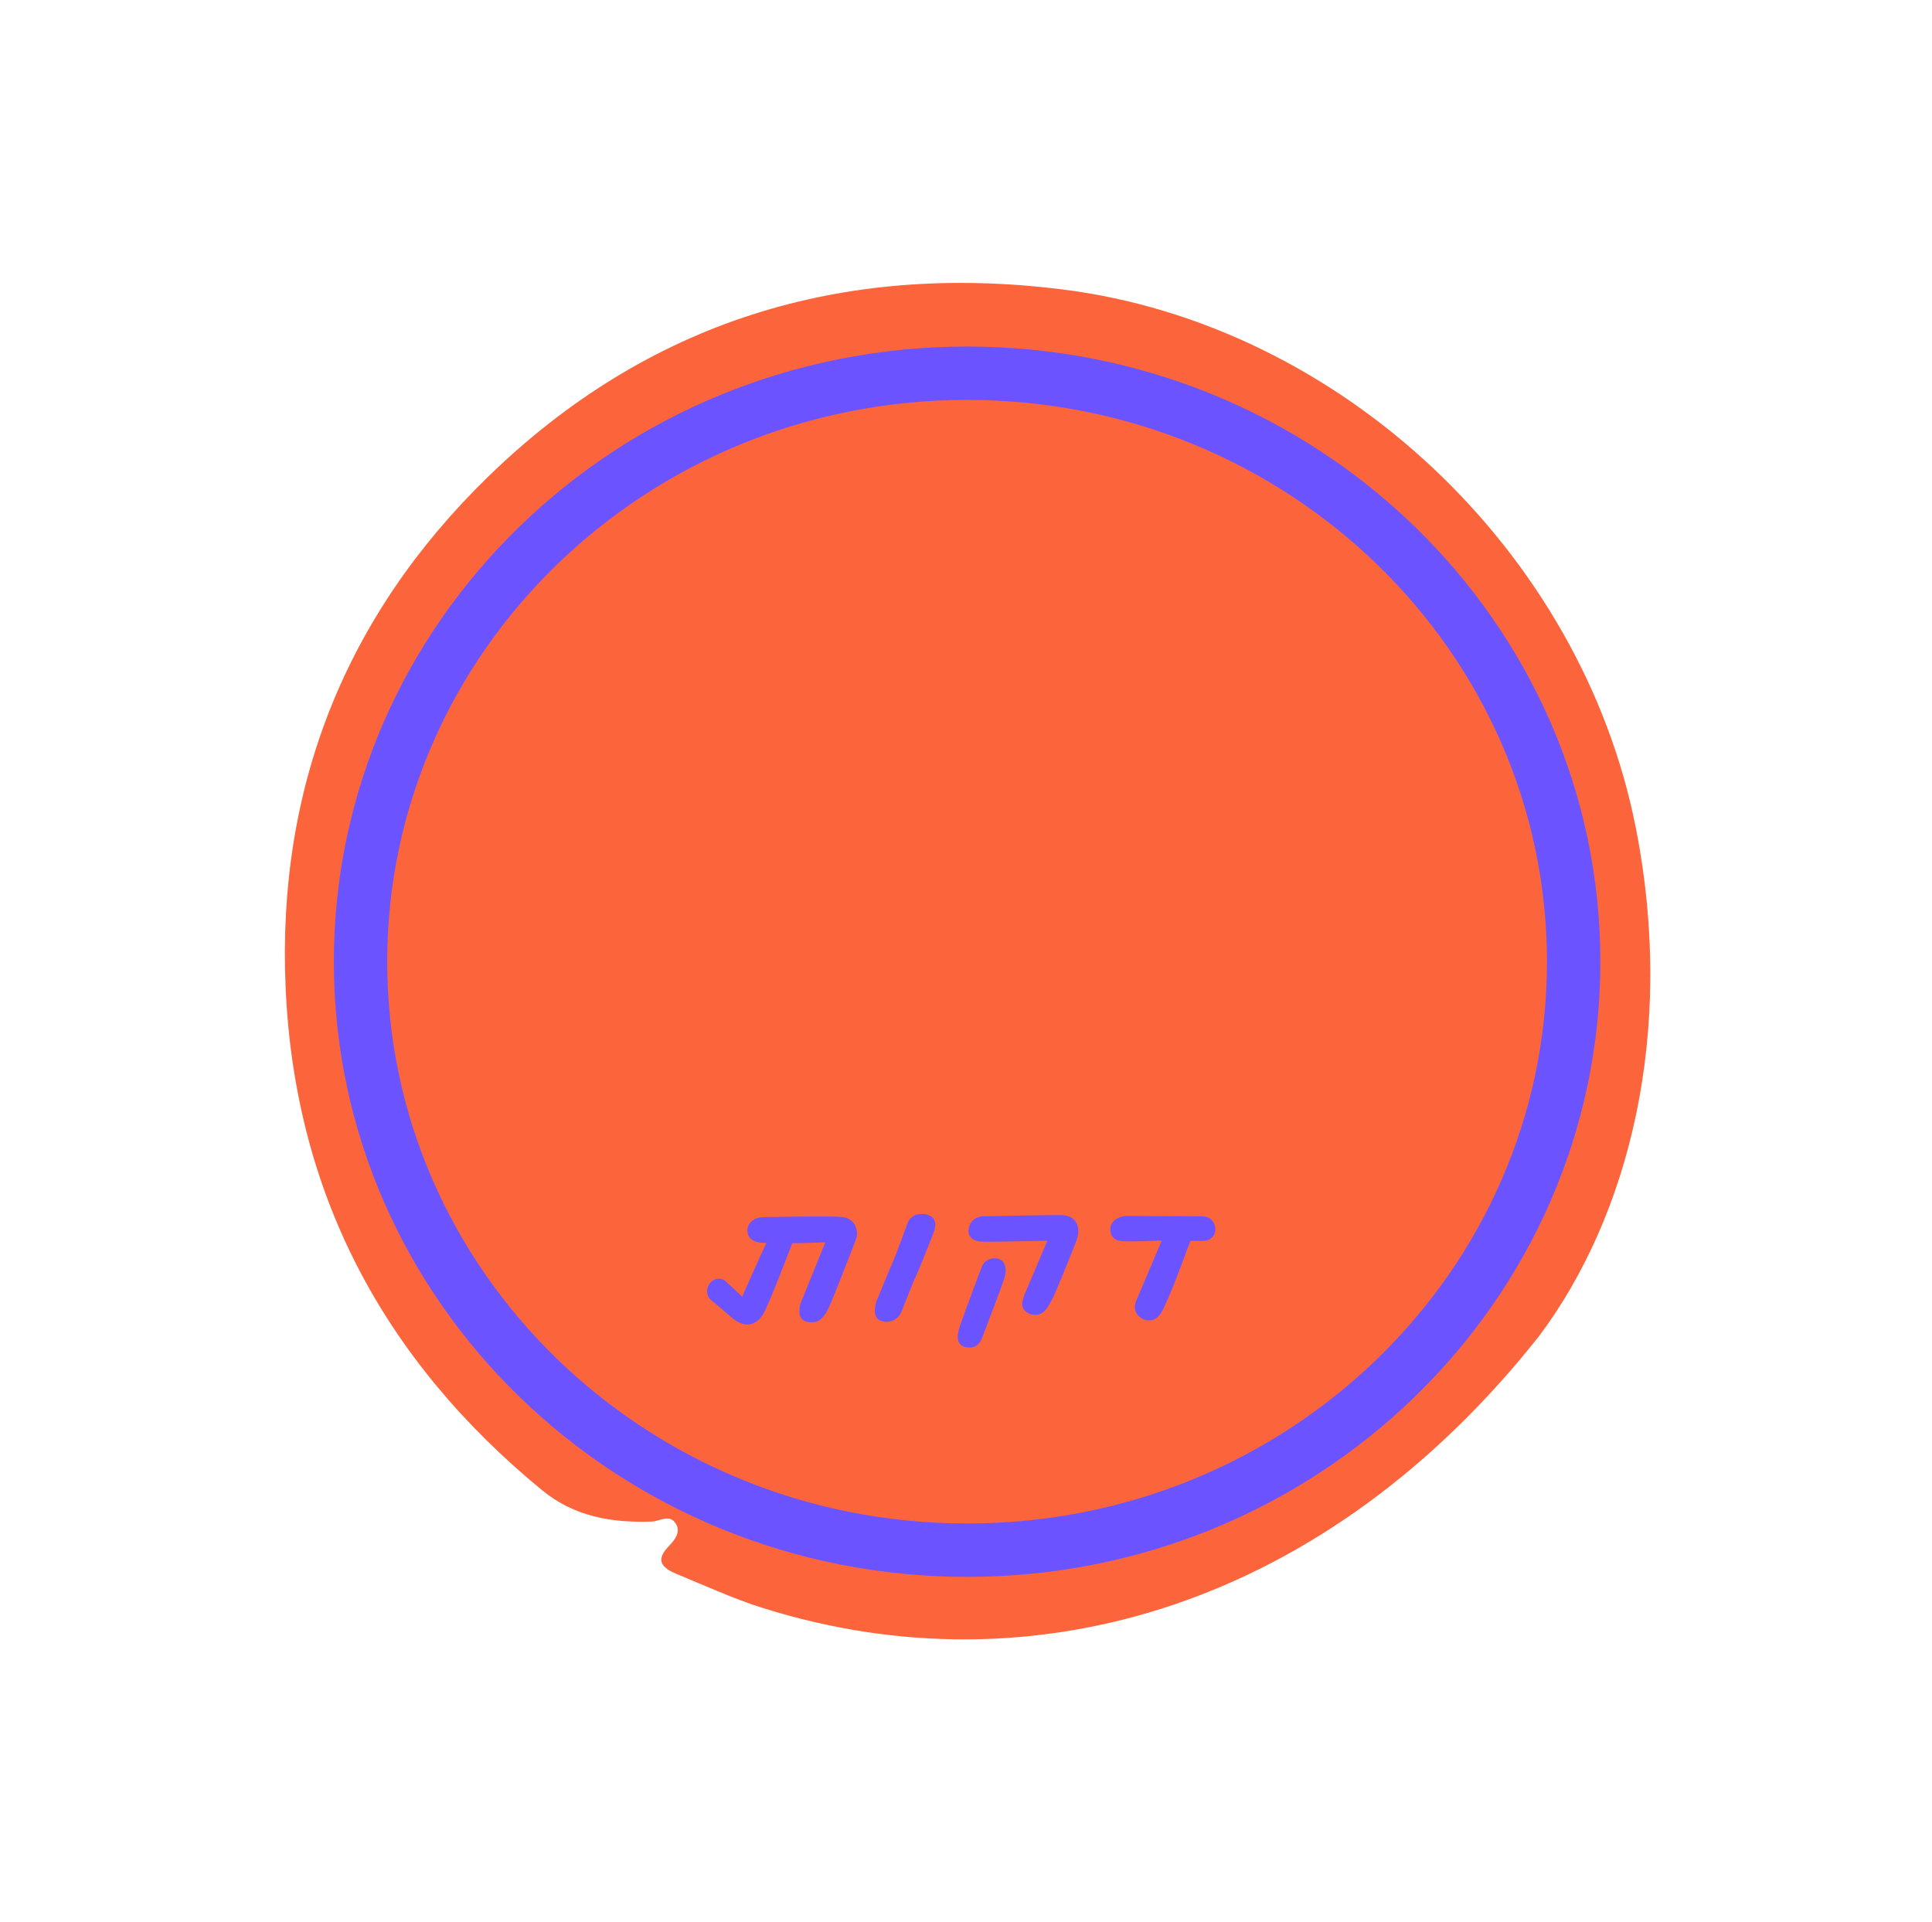
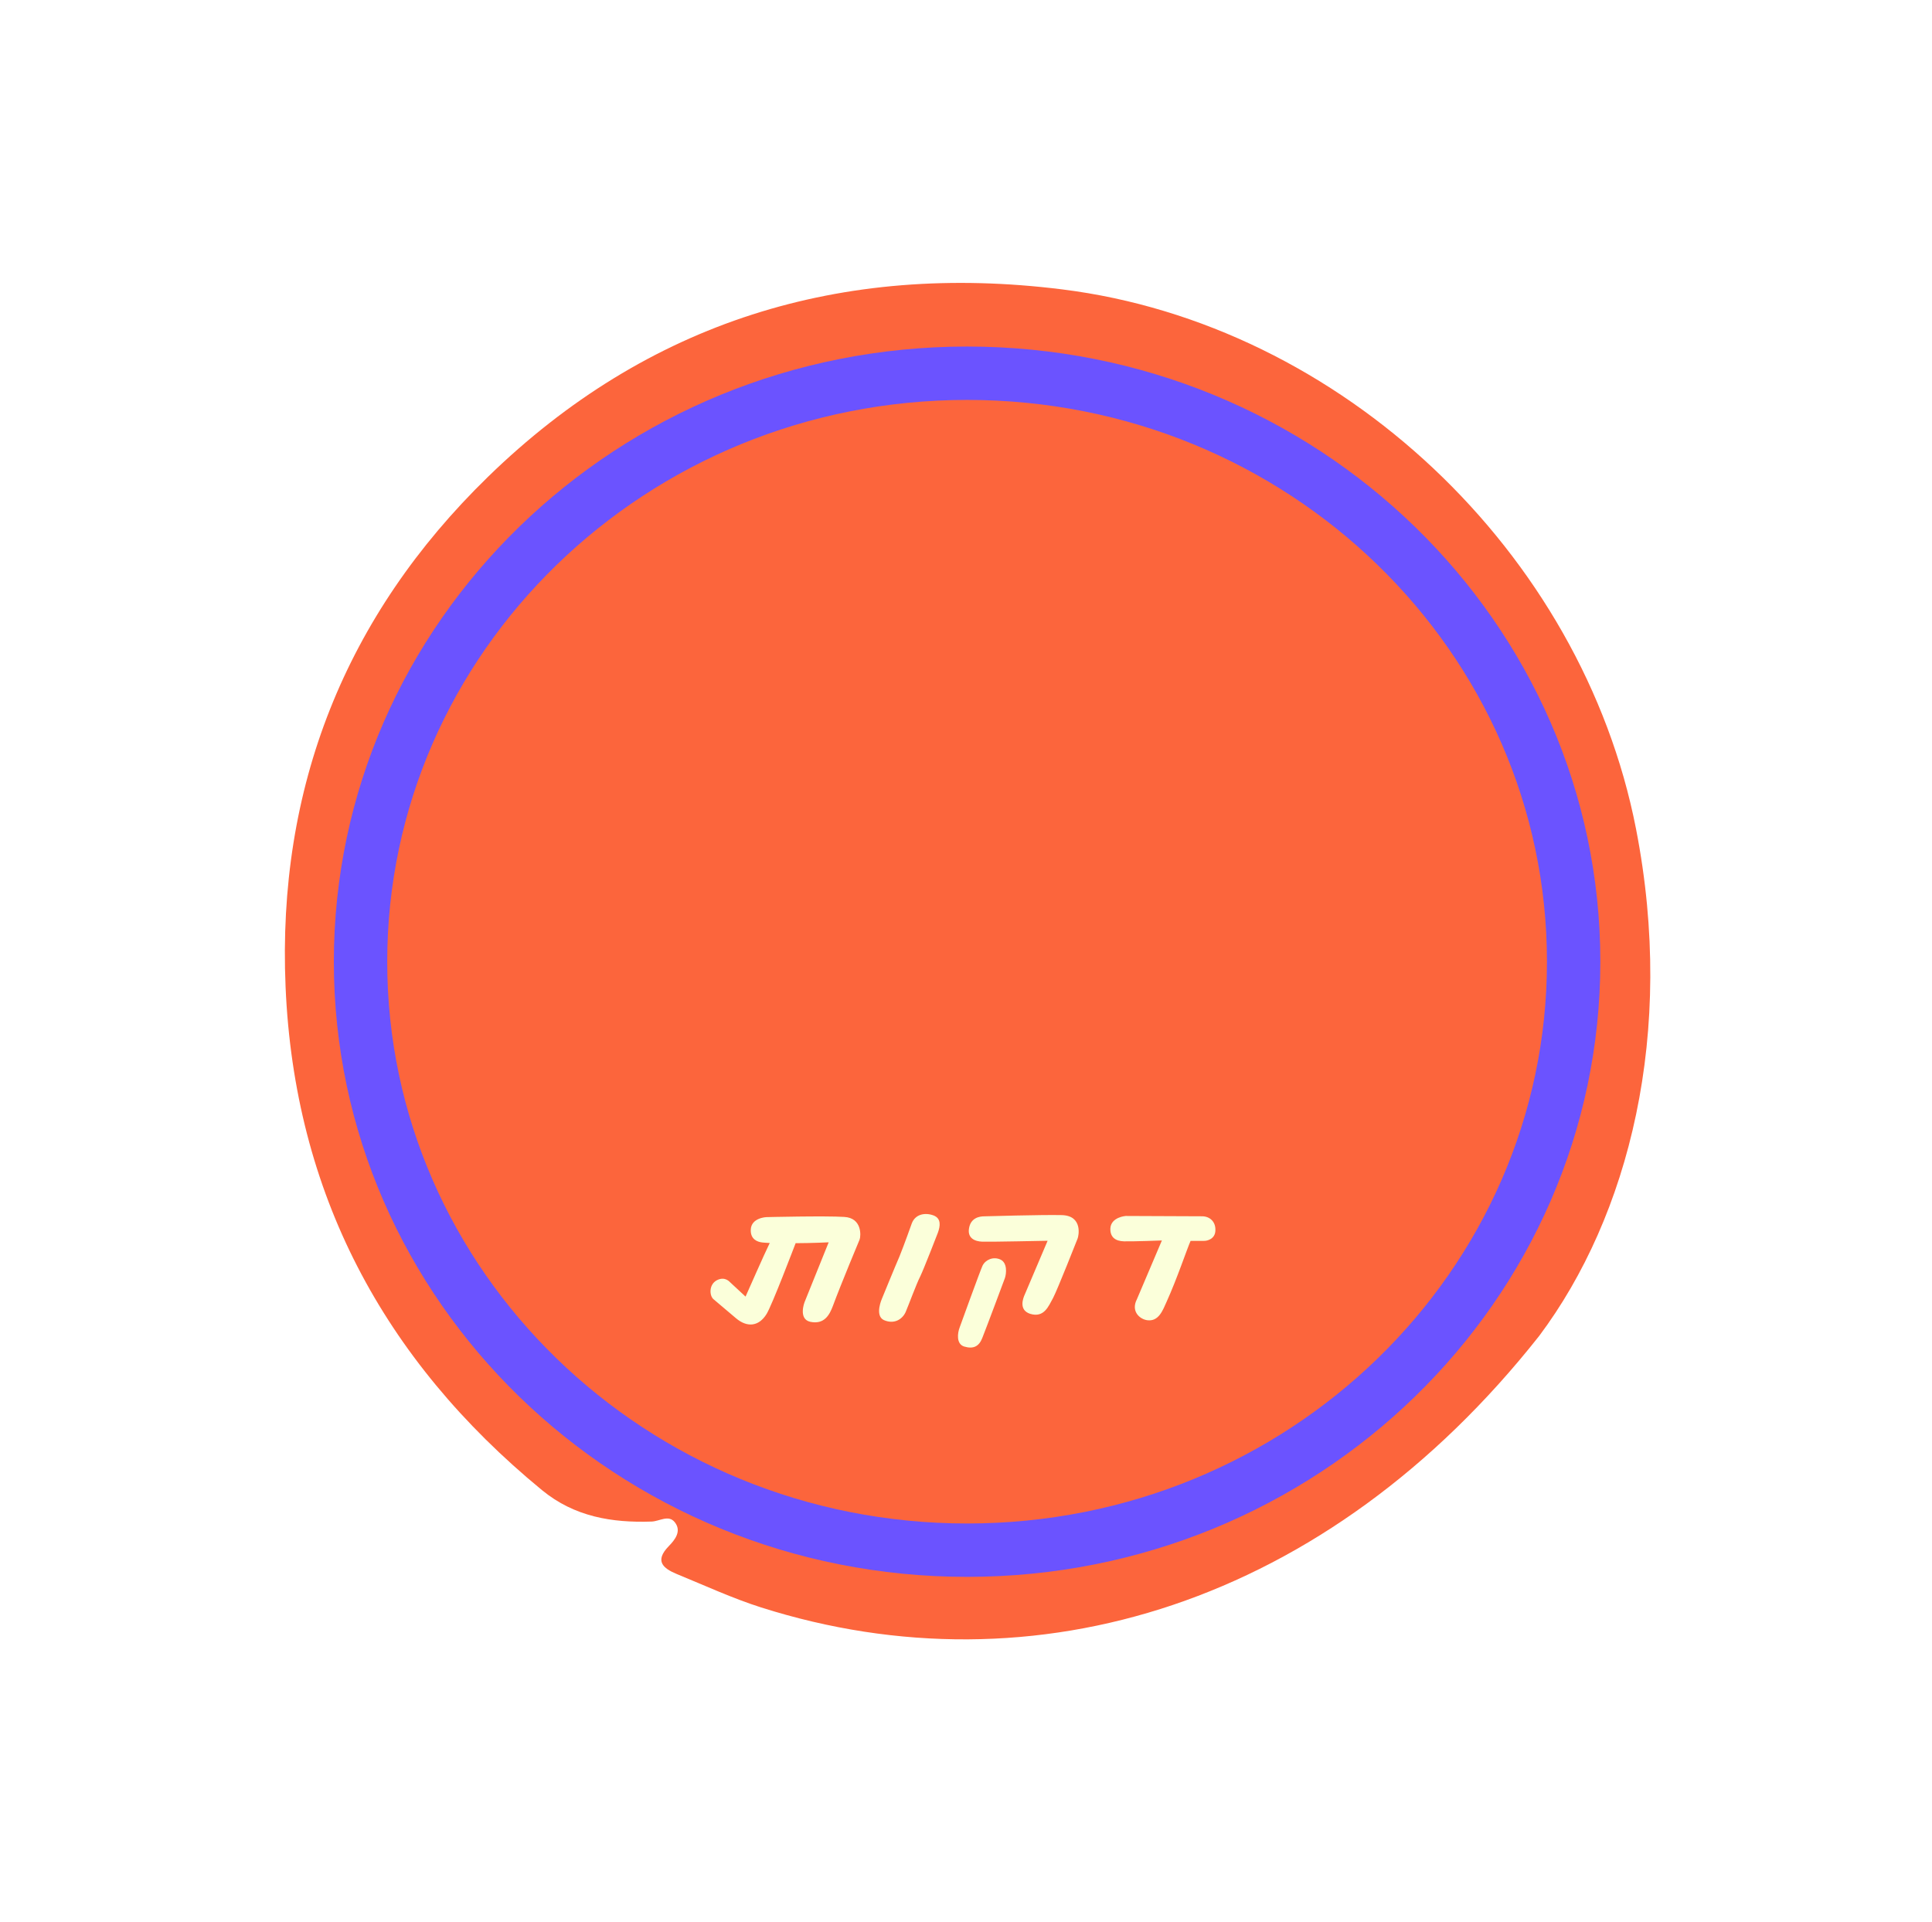
<svg xmlns="http://www.w3.org/2000/svg" width="181" height="180" viewBox="0 0 181 180" fill="none">
-   <path d="M144.206 125.147C124.333 150.317 96.879 158.709 71.313 150.593C68.624 149.737 66.035 148.538 63.417 147.466C62.113 146.929 61.305 146.238 62.652 144.852C63.231 144.26 63.889 143.44 63.21 142.598C62.632 141.886 61.792 142.514 61.06 142.545C57.331 142.673 53.817 142.096 50.783 139.606C35.868 127.355 27.583 111.713 26.756 92.462C25.956 73.804 32.327 57.707 45.711 44.678C60.642 30.139 78.841 24.534 99.499 27.11C125.669 30.37 148.216 51.772 153.268 77.634C157.014 96.796 152.582 113.956 144.206 125.147Z" fill="#FC653C" />
+   <path d="M144.205 125.146C124.332 150.316 96.879 158.708 71.312 150.592C68.623 149.736 66.034 148.537 63.416 147.465C62.112 146.928 61.304 146.237 62.651 144.851C63.23 144.259 63.888 143.439 63.209 142.597C62.631 141.885 61.791 142.513 61.059 142.544C57.33 142.672 53.816 142.095 50.782 139.605C35.867 127.354 27.582 111.712 26.755 92.461C25.955 73.803 32.326 57.706 45.71 44.677C60.641 30.138 78.84 24.533 99.498 27.109C125.668 30.369 148.215 51.771 153.267 77.633C157.013 96.795 152.581 113.955 144.205 125.146Z" fill="#FC653C" />
  <path d="M147.428 90.095C147.428 120.475 122.056 145.226 90.603 145.226C59.15 145.226 33.777 120.475 33.777 90.095C33.777 59.715 59.15 34.965 90.603 34.965C122.056 34.965 147.428 59.715 147.428 90.095Z" stroke="#6B53FF" stroke-width="5" />
-   <path d="M70.02 124.084C70.596 124.083 71.123 123.745 71.505 123.096C72.031 122.231 74.058 116.898 74.225 116.466C75.353 116.463 76.648 116.412 77.32 116.386L75.126 121.791C74.959 122.128 74.888 122.488 74.889 122.872C74.89 123.544 75.299 123.879 76.043 123.877C76.763 123.875 77.218 123.466 77.719 122.337C78.197 121.28 78.96 119.238 80.033 116.523C80.247 115.971 80.295 115.802 80.295 115.634C80.292 114.674 79.715 114.052 78.778 114.006C78.178 113.96 77.17 113.962 76.09 113.965C75.178 113.967 73.498 113.995 71.483 114.025C70.619 114.051 70.02 114.58 70.022 115.276C70.023 115.9 70.408 116.283 71.128 116.401C71.272 116.425 71.489 116.424 71.801 116.448C71.204 117.673 69.915 120.628 69.533 121.469L68.234 120.273C68.042 120.081 67.801 119.794 67.369 119.795C66.745 119.796 66.242 120.326 66.244 120.974C66.245 121.286 66.365 121.573 66.534 121.717L68.626 123.488C69.083 123.871 69.564 124.085 70.02 124.084ZM83.09 123.836C83.69 123.834 84.241 123.425 84.456 122.872C84.695 122.32 85.457 120.254 85.792 119.605C86.054 119.028 86.889 116.962 87.462 115.473C87.557 115.232 87.628 114.92 87.628 114.704C87.626 114.104 87.121 113.721 86.329 113.723C85.705 113.725 85.202 114.062 85.011 114.615C84.725 115.431 84.249 116.705 83.867 117.69C83.652 118.218 82.841 120.092 82.221 121.654C82.054 121.942 81.959 122.422 81.96 122.83C81.962 123.478 82.37 123.837 83.09 123.836ZM97.011 123.177C97.923 123.174 98.281 122.238 98.639 121.589C98.974 120.916 100.166 117.961 100.858 116.207C100.953 115.919 101.024 115.583 101.024 115.367C101.021 114.407 100.444 113.856 99.436 113.835L98.476 113.837C97.228 113.84 94.564 113.895 92.188 113.949C91.396 113.951 90.845 114.408 90.751 115.128C90.751 115.2 90.727 115.272 90.727 115.32C90.729 115.92 91.21 116.303 92.026 116.325C92.554 116.348 95.338 116.293 98.122 116.238L95.998 121.235C95.855 121.62 95.76 121.956 95.76 122.148C95.762 122.748 96.291 123.179 97.011 123.177ZM90.875 126.24C91.403 126.239 91.762 125.95 92.001 125.349C92.525 123.956 93.646 121.097 94.075 119.8C94.17 119.512 94.217 119.248 94.217 119.032C94.215 118.288 93.83 117.881 93.158 117.882C92.678 117.884 92.246 118.149 92.031 118.557C91.865 118.942 90.601 122.329 89.886 124.347C89.767 124.779 89.72 125.019 89.72 125.187C89.722 125.907 90.107 126.242 90.875 126.24ZM107.664 123.702C108.6 123.7 108.957 122.691 109.292 121.946C110.27 119.784 111.175 117.069 111.533 116.252L112.733 116.249C113.381 116.248 113.86 115.791 113.859 115.191C113.857 114.447 113.352 113.944 112.608 113.946L105.455 113.916C104.616 113.99 104.017 114.495 104.019 115.143C104.02 115.887 104.453 116.27 105.293 116.292C105.941 116.314 107.621 116.286 108.845 116.211L106.507 121.713C106.364 122.025 106.316 122.265 106.317 122.457C106.319 123.129 106.944 123.704 107.664 123.702Z" fill="#6B53FF" />
+   <path d="M74.538 116.465C76.074 116.461 77.634 116.385 77.634 116.385L75.368 122.007C75.368 122.007 74.772 123.568 75.9 123.829C77.245 124.114 77.723 123.153 78.033 122.336C78.796 120.27 80.537 116.114 80.537 116.114C80.656 115.778 80.772 114.097 79.092 114.005C77.316 113.89 71.796 114.024 71.796 114.024C71.796 114.024 70.356 114.075 70.335 115.227C70.313 116.091 70.938 116.354 71.442 116.401C71.562 116.424 71.802 116.424 72.114 116.447C71.517 117.672 70.228 120.628 69.847 121.469L68.427 120.152C68.331 120.056 67.898 119.553 67.155 119.939C66.388 120.349 66.463 121.405 66.847 121.716L68.94 123.487C69.974 124.372 71.078 124.298 71.819 123.096C72.344 122.23 74.371 116.897 74.538 116.465ZM87.87 115.472C88.084 114.871 88.203 114.151 87.458 113.865C86.689 113.578 85.753 113.725 85.42 114.614C85.42 114.614 84.705 116.631 84.275 117.689C83.917 118.505 82.629 121.653 82.629 121.653C82.629 121.653 81.913 123.238 82.802 123.668C83.835 124.122 84.602 123.52 84.864 122.871C85.103 122.318 85.866 120.253 86.2 119.604C86.534 118.931 87.87 115.472 87.87 115.472ZM92.212 113.949C91.78 113.95 90.916 114.072 90.775 115.128C90.657 115.969 91.282 116.303 92.05 116.325C92.89 116.347 98.146 116.238 98.146 116.238L96.022 121.235C95.832 121.644 95.426 122.725 96.507 123.082C97.828 123.487 98.233 122.358 98.663 121.589C99.069 120.82 100.953 116.039 100.953 116.039C101.049 115.823 101.476 113.878 99.46 113.835C97.66 113.791 92.212 113.949 92.212 113.949ZM94.147 119.728C94.29 119.295 94.383 118.311 93.734 118.001C93.062 117.691 92.342 118.004 92.056 118.557C91.865 118.942 89.91 124.346 89.91 124.346C89.696 124.899 89.578 125.907 90.323 126.145C91.187 126.407 91.715 126.142 92.025 125.349C92.43 124.34 94.147 119.728 94.147 119.728ZM109.297 121.946C110.276 119.784 111.181 117.069 111.539 116.252L112.739 116.249C113.123 116.272 113.867 116.055 113.865 115.239C113.887 114.422 113.309 113.944 112.613 113.946L105.461 113.916C105.461 113.916 104.07 114.015 104.024 115.095C104.002 115.935 104.531 116.27 105.299 116.292C106.139 116.314 108.851 116.211 108.851 116.211L106.513 121.713C105.94 122.818 106.733 123.56 107.454 123.679C108.558 123.844 108.939 122.739 109.297 121.946Z" fill="#FBFFDA" />
</svg>
